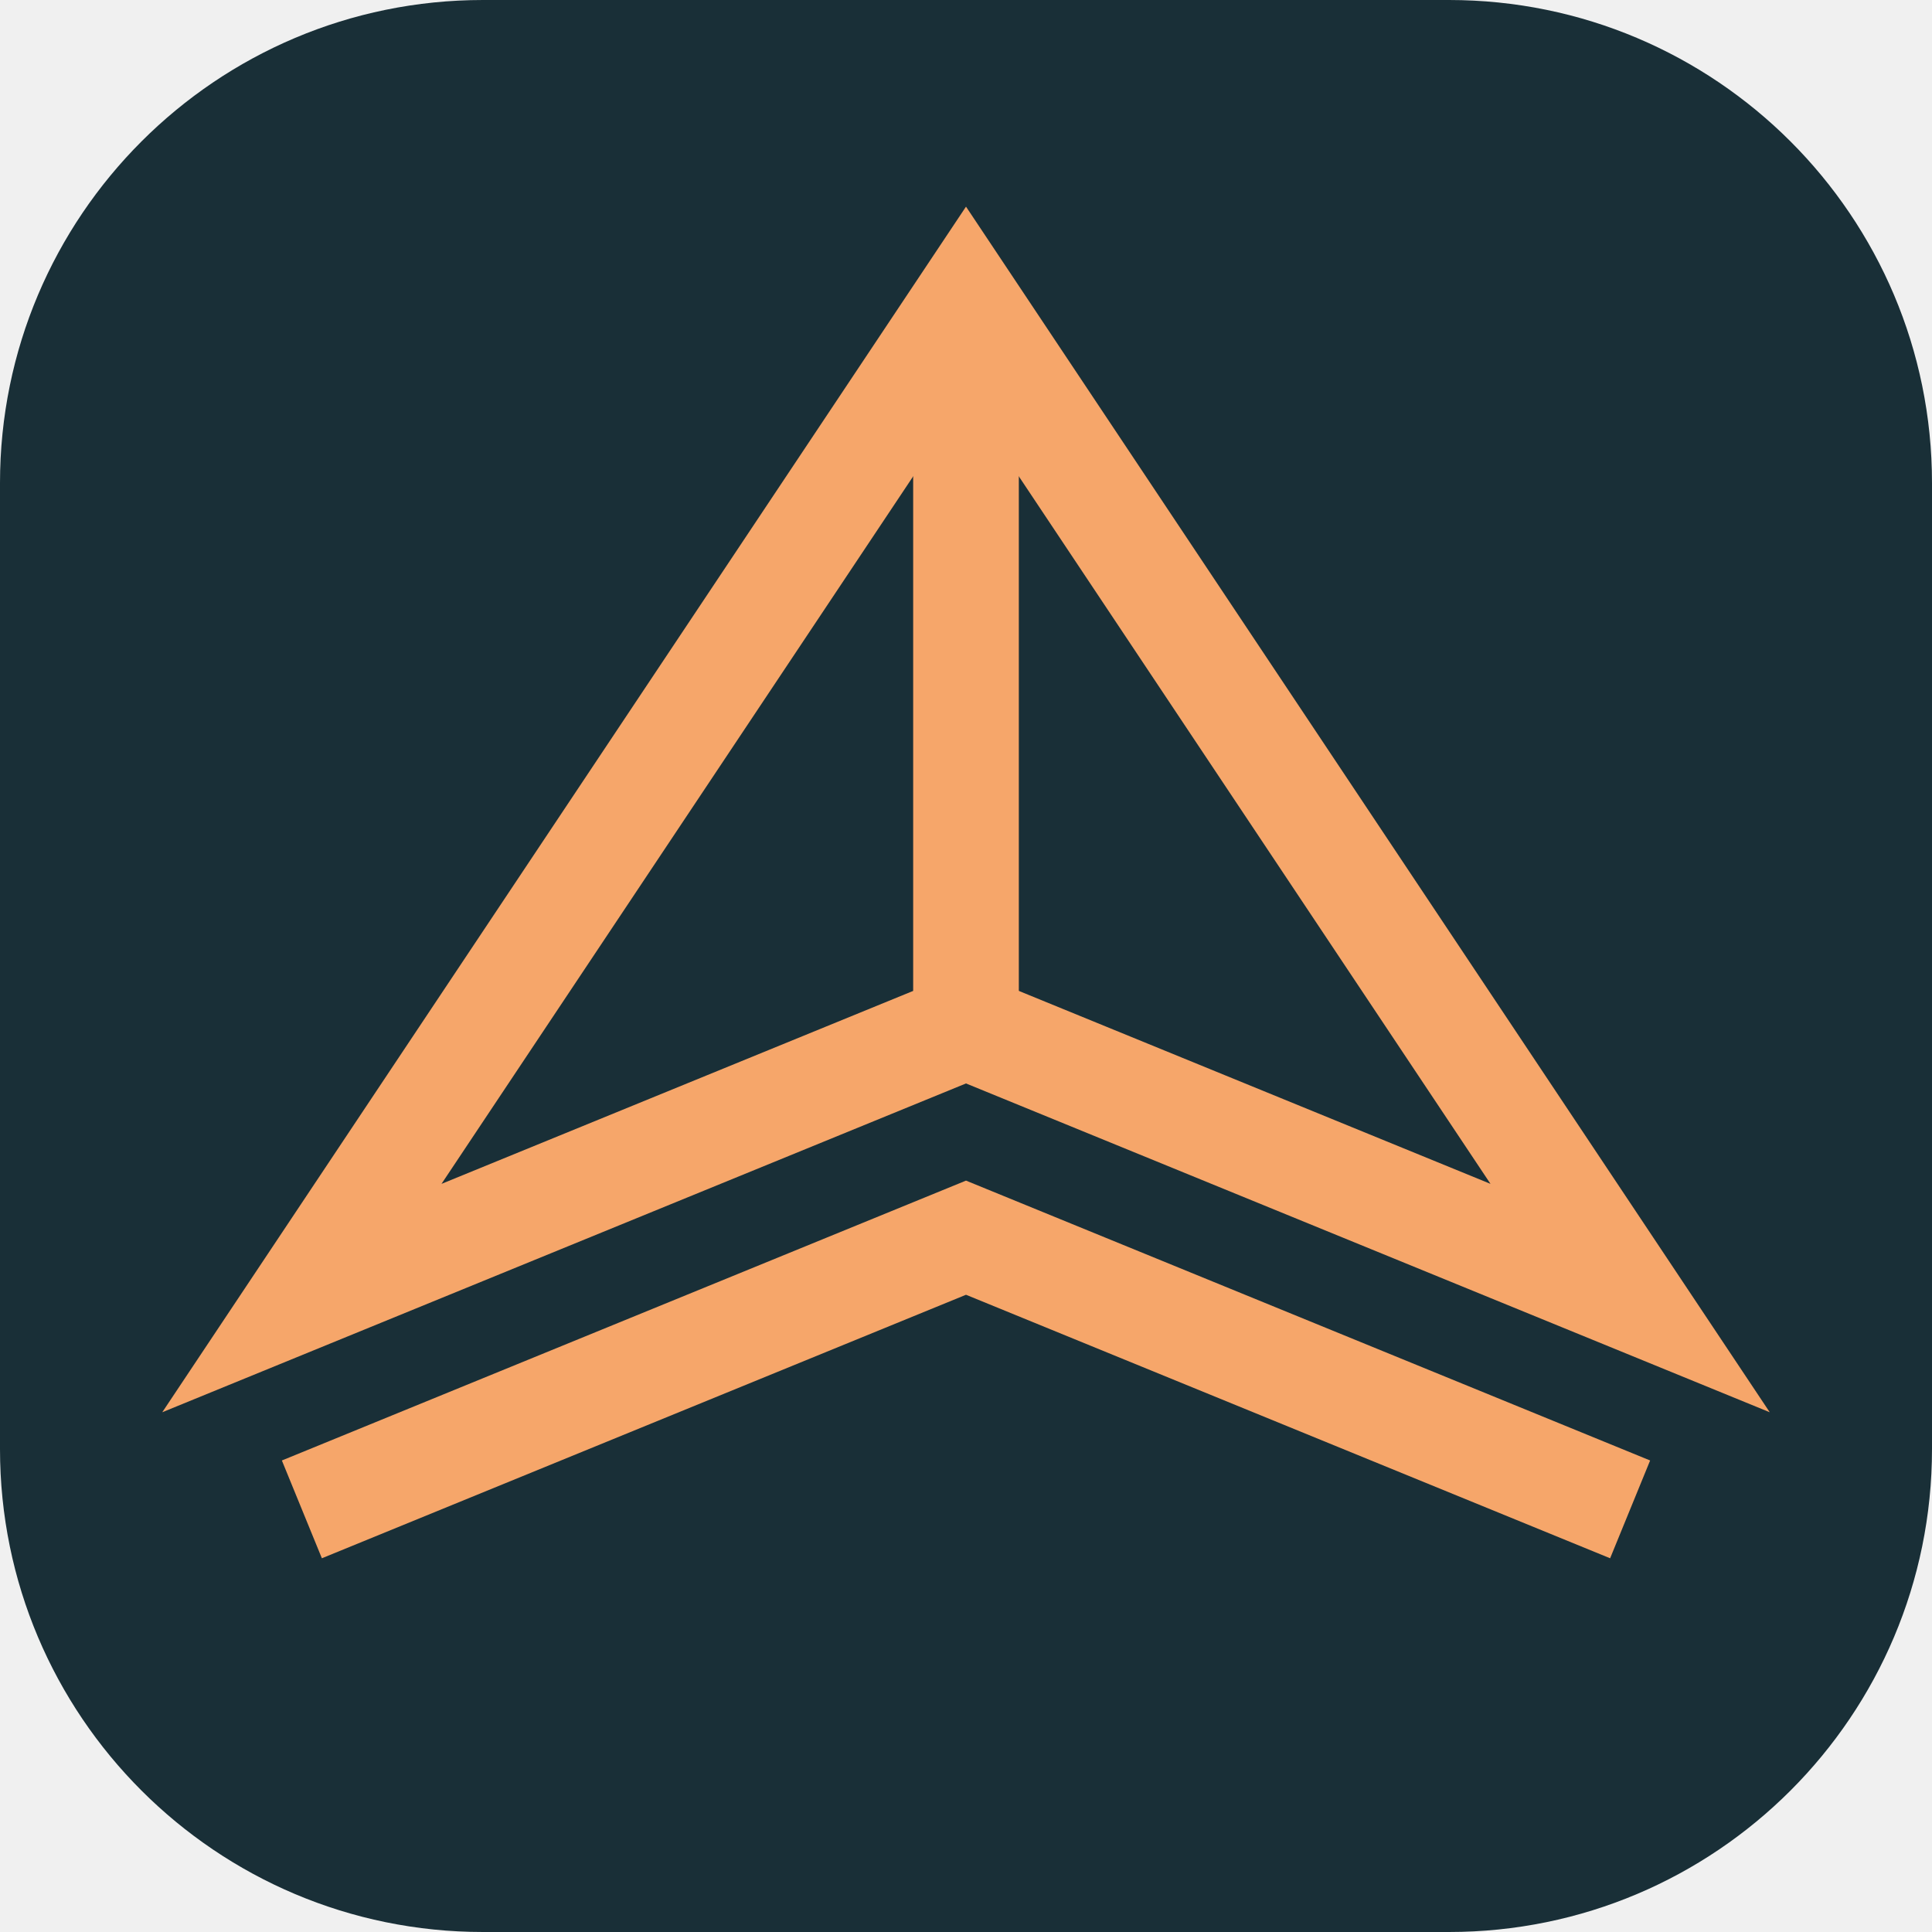
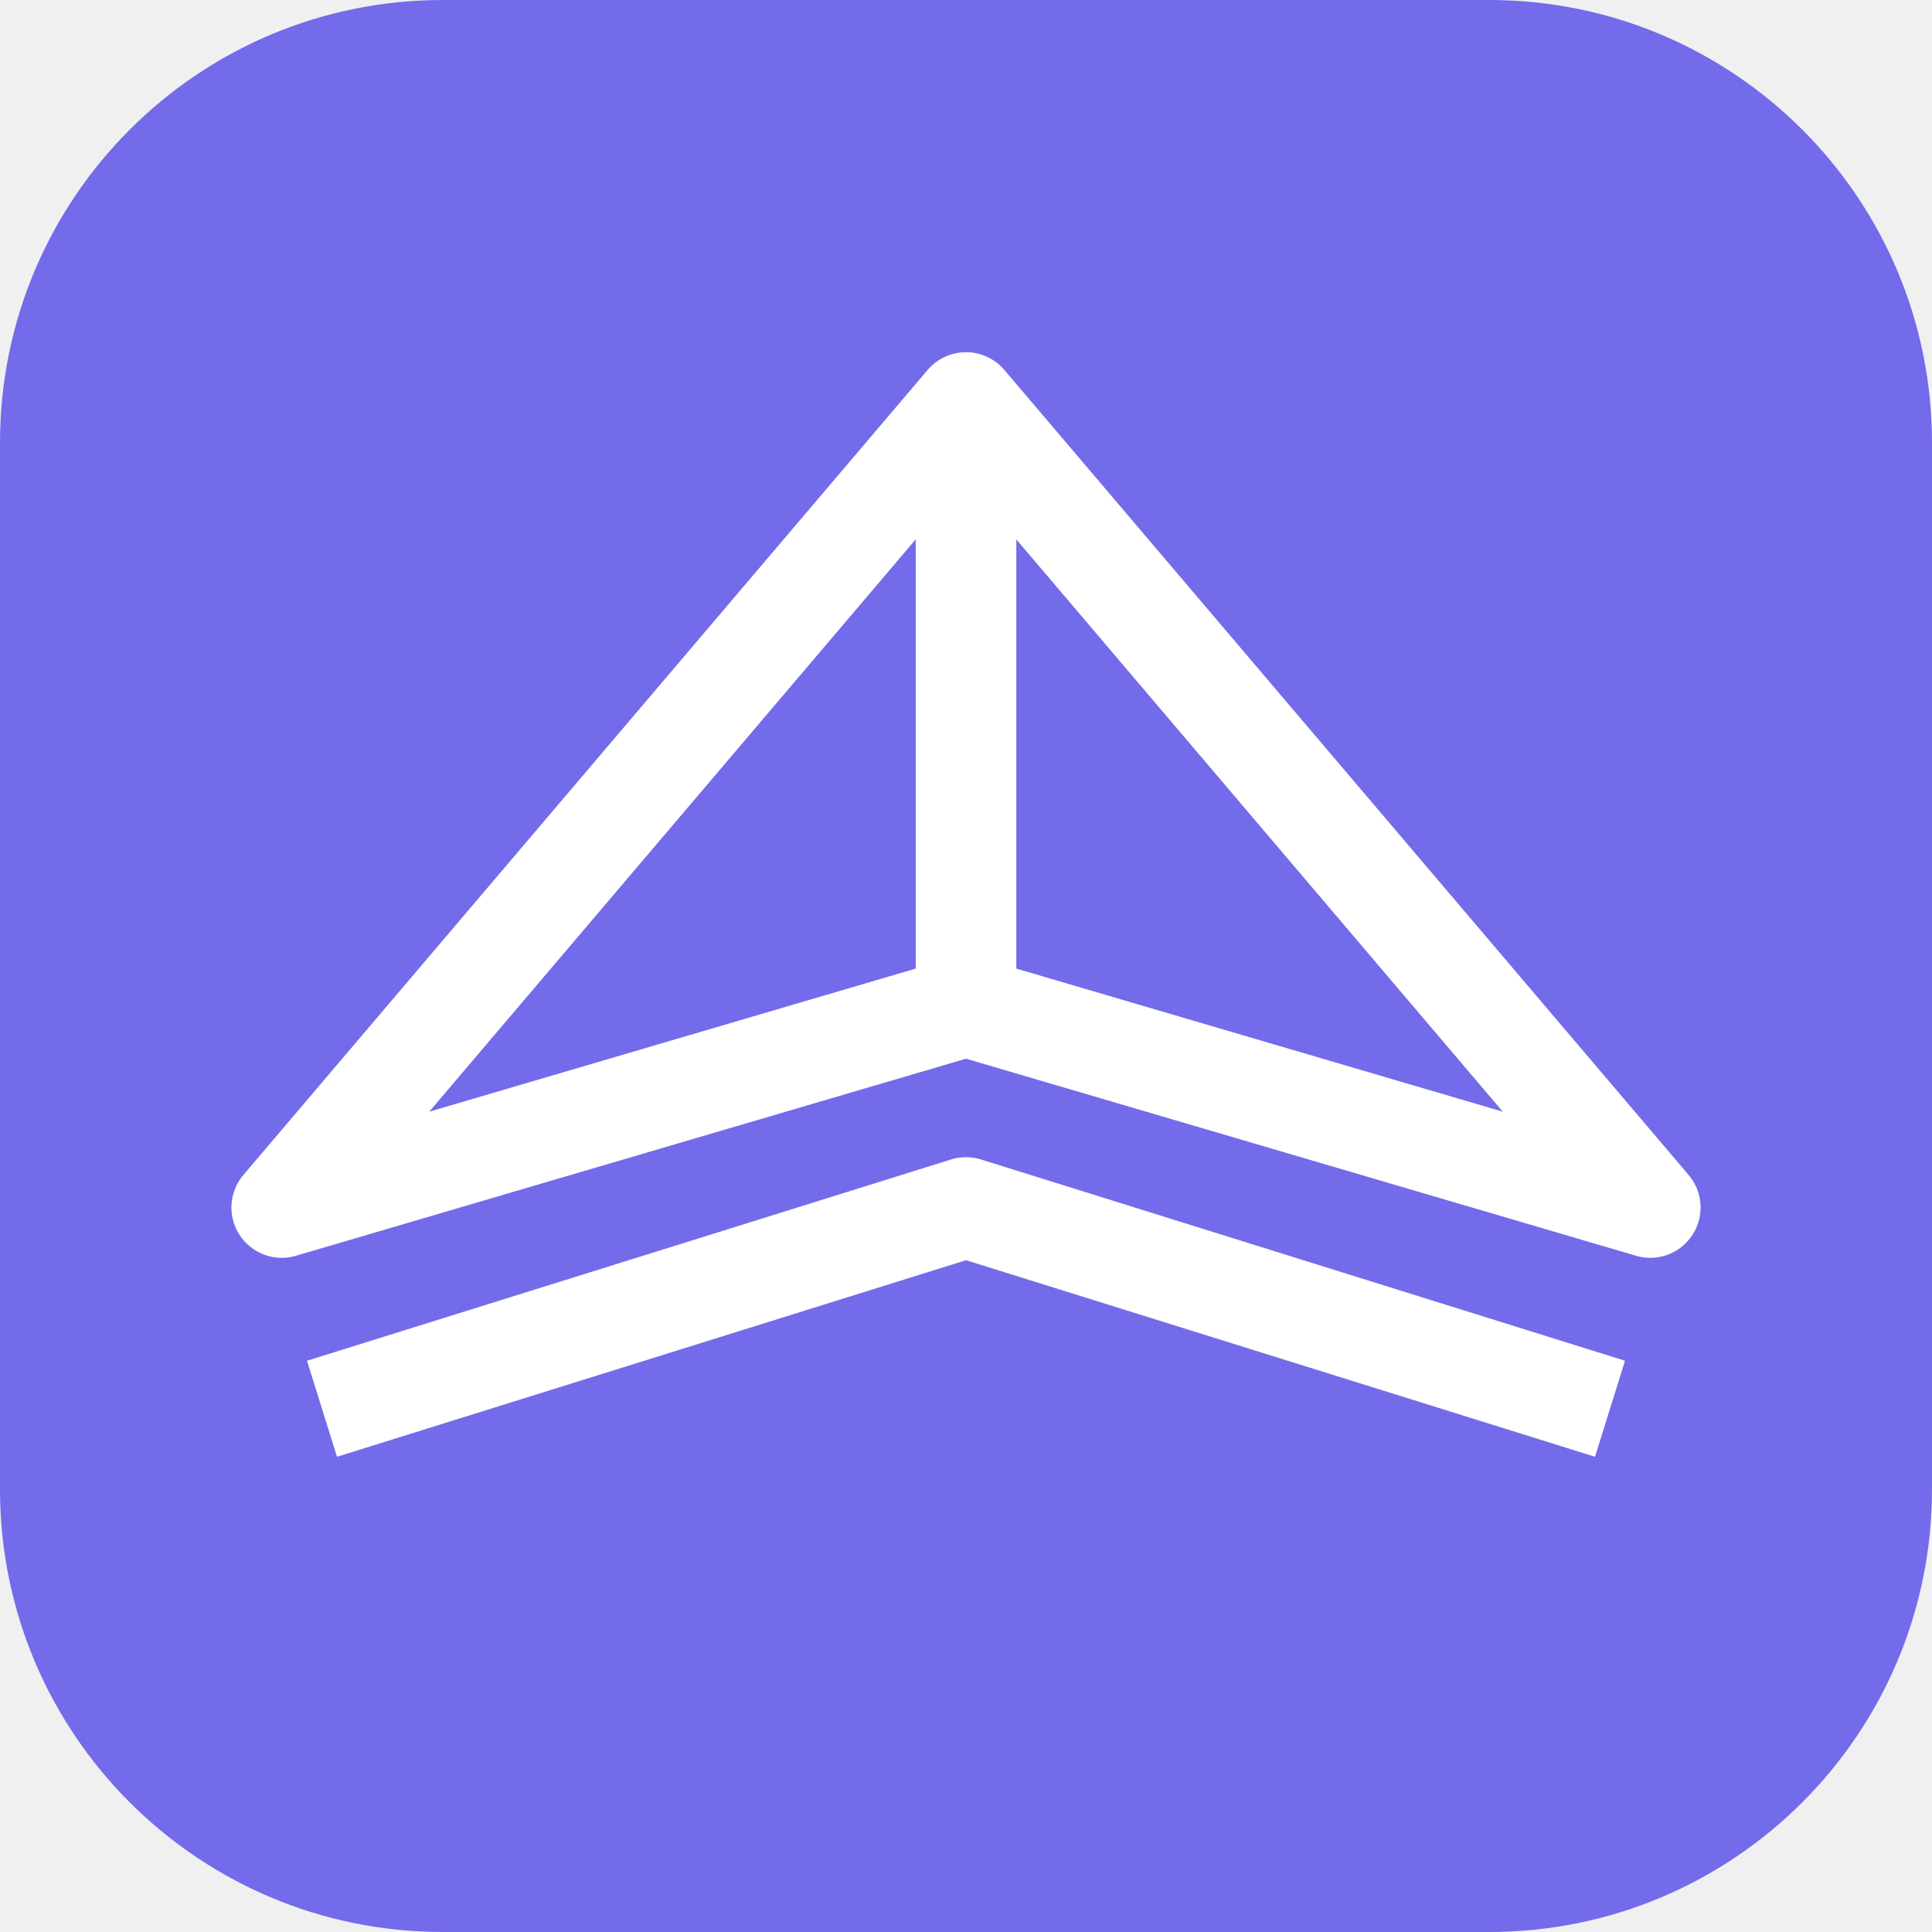
- <svg xmlns="http://www.w3.org/2000/svg" viewBox="0 0 64 64">
-   <rect width="64" height="64" rx="16" fill="#192f37" />
-   <g fill="none" stroke="#f6a66a" stroke-width="3.5">
-     <path d="M10 43 32 10l22 33-22-9z" />
-     <path d="m32 10 0 24M10 50l22-9 22 9" />
+ <svg xmlns="http://www.w3.org/2000/svg" viewBox="0 0 48 48">
+   <rect width="48" height="48" rx="11" fill="#746bea" />
+   <g fill="none" stroke="#fff" stroke-width="2.5" stroke-linejoin="round">
+     <path d="m7 30 17-20 17 20-17-5z" />
+     <path d="M24 10v15M8 35l16-5 16 5" />
  </g>
</svg>
